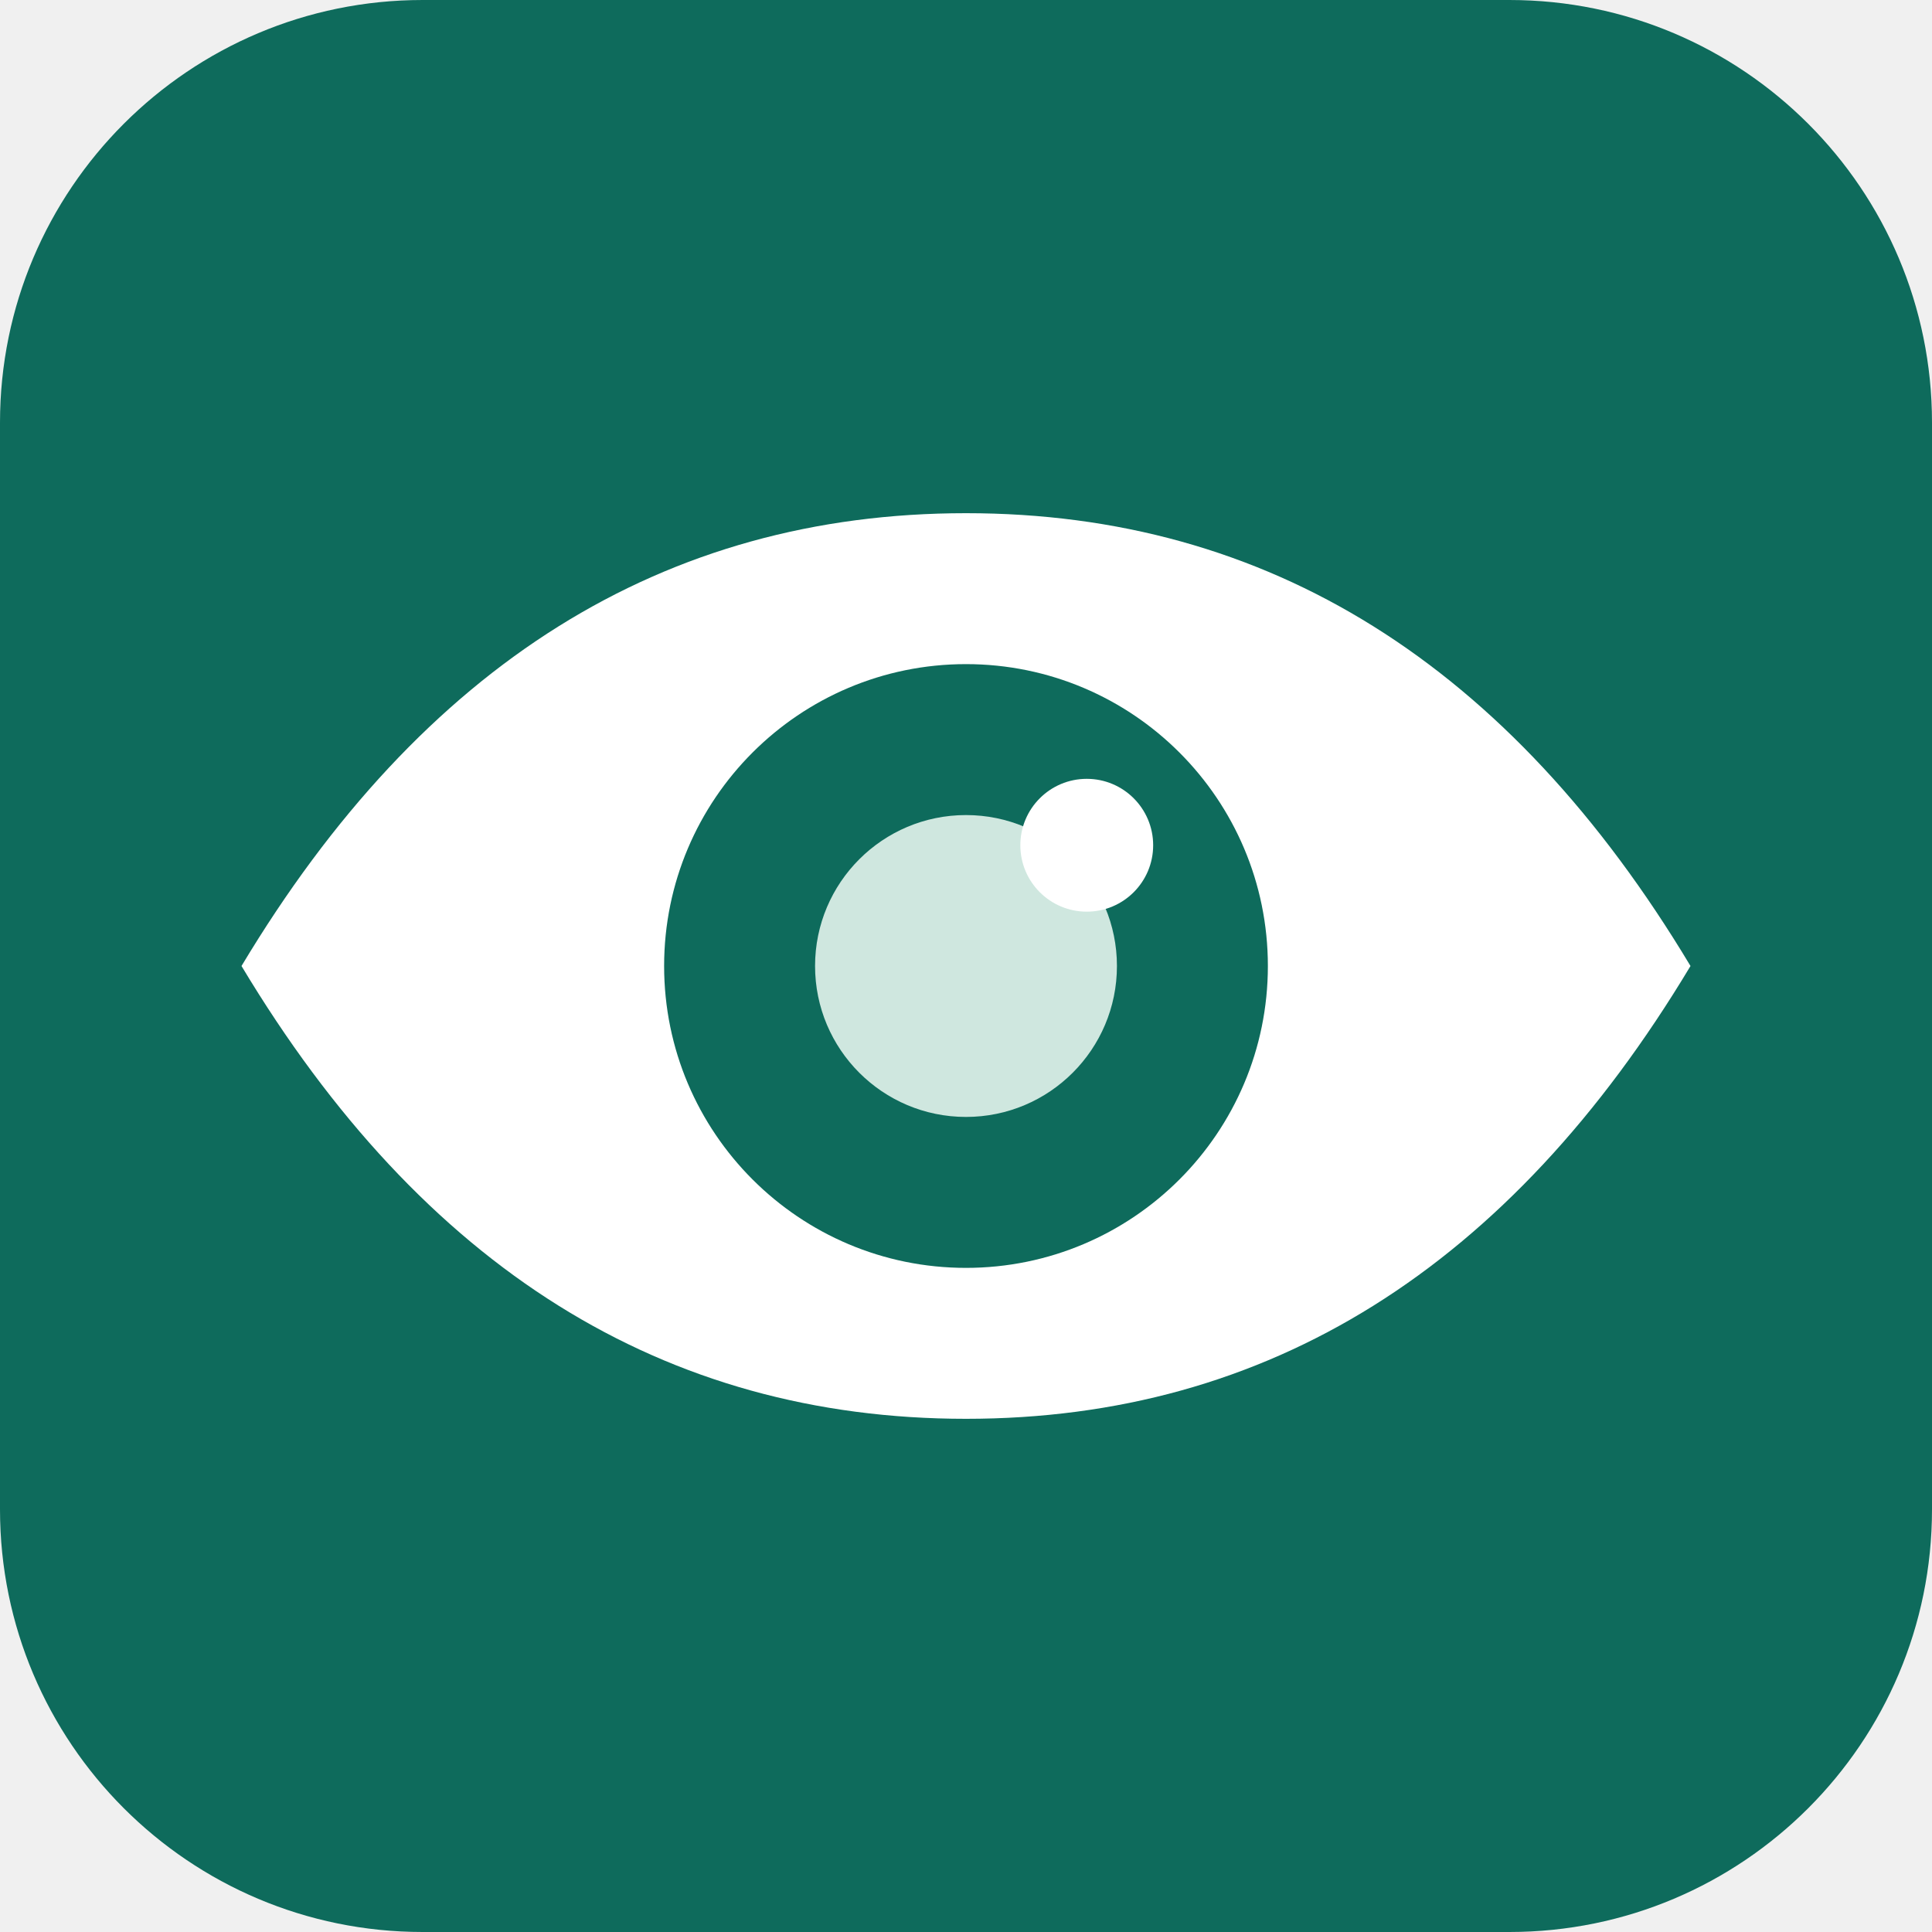
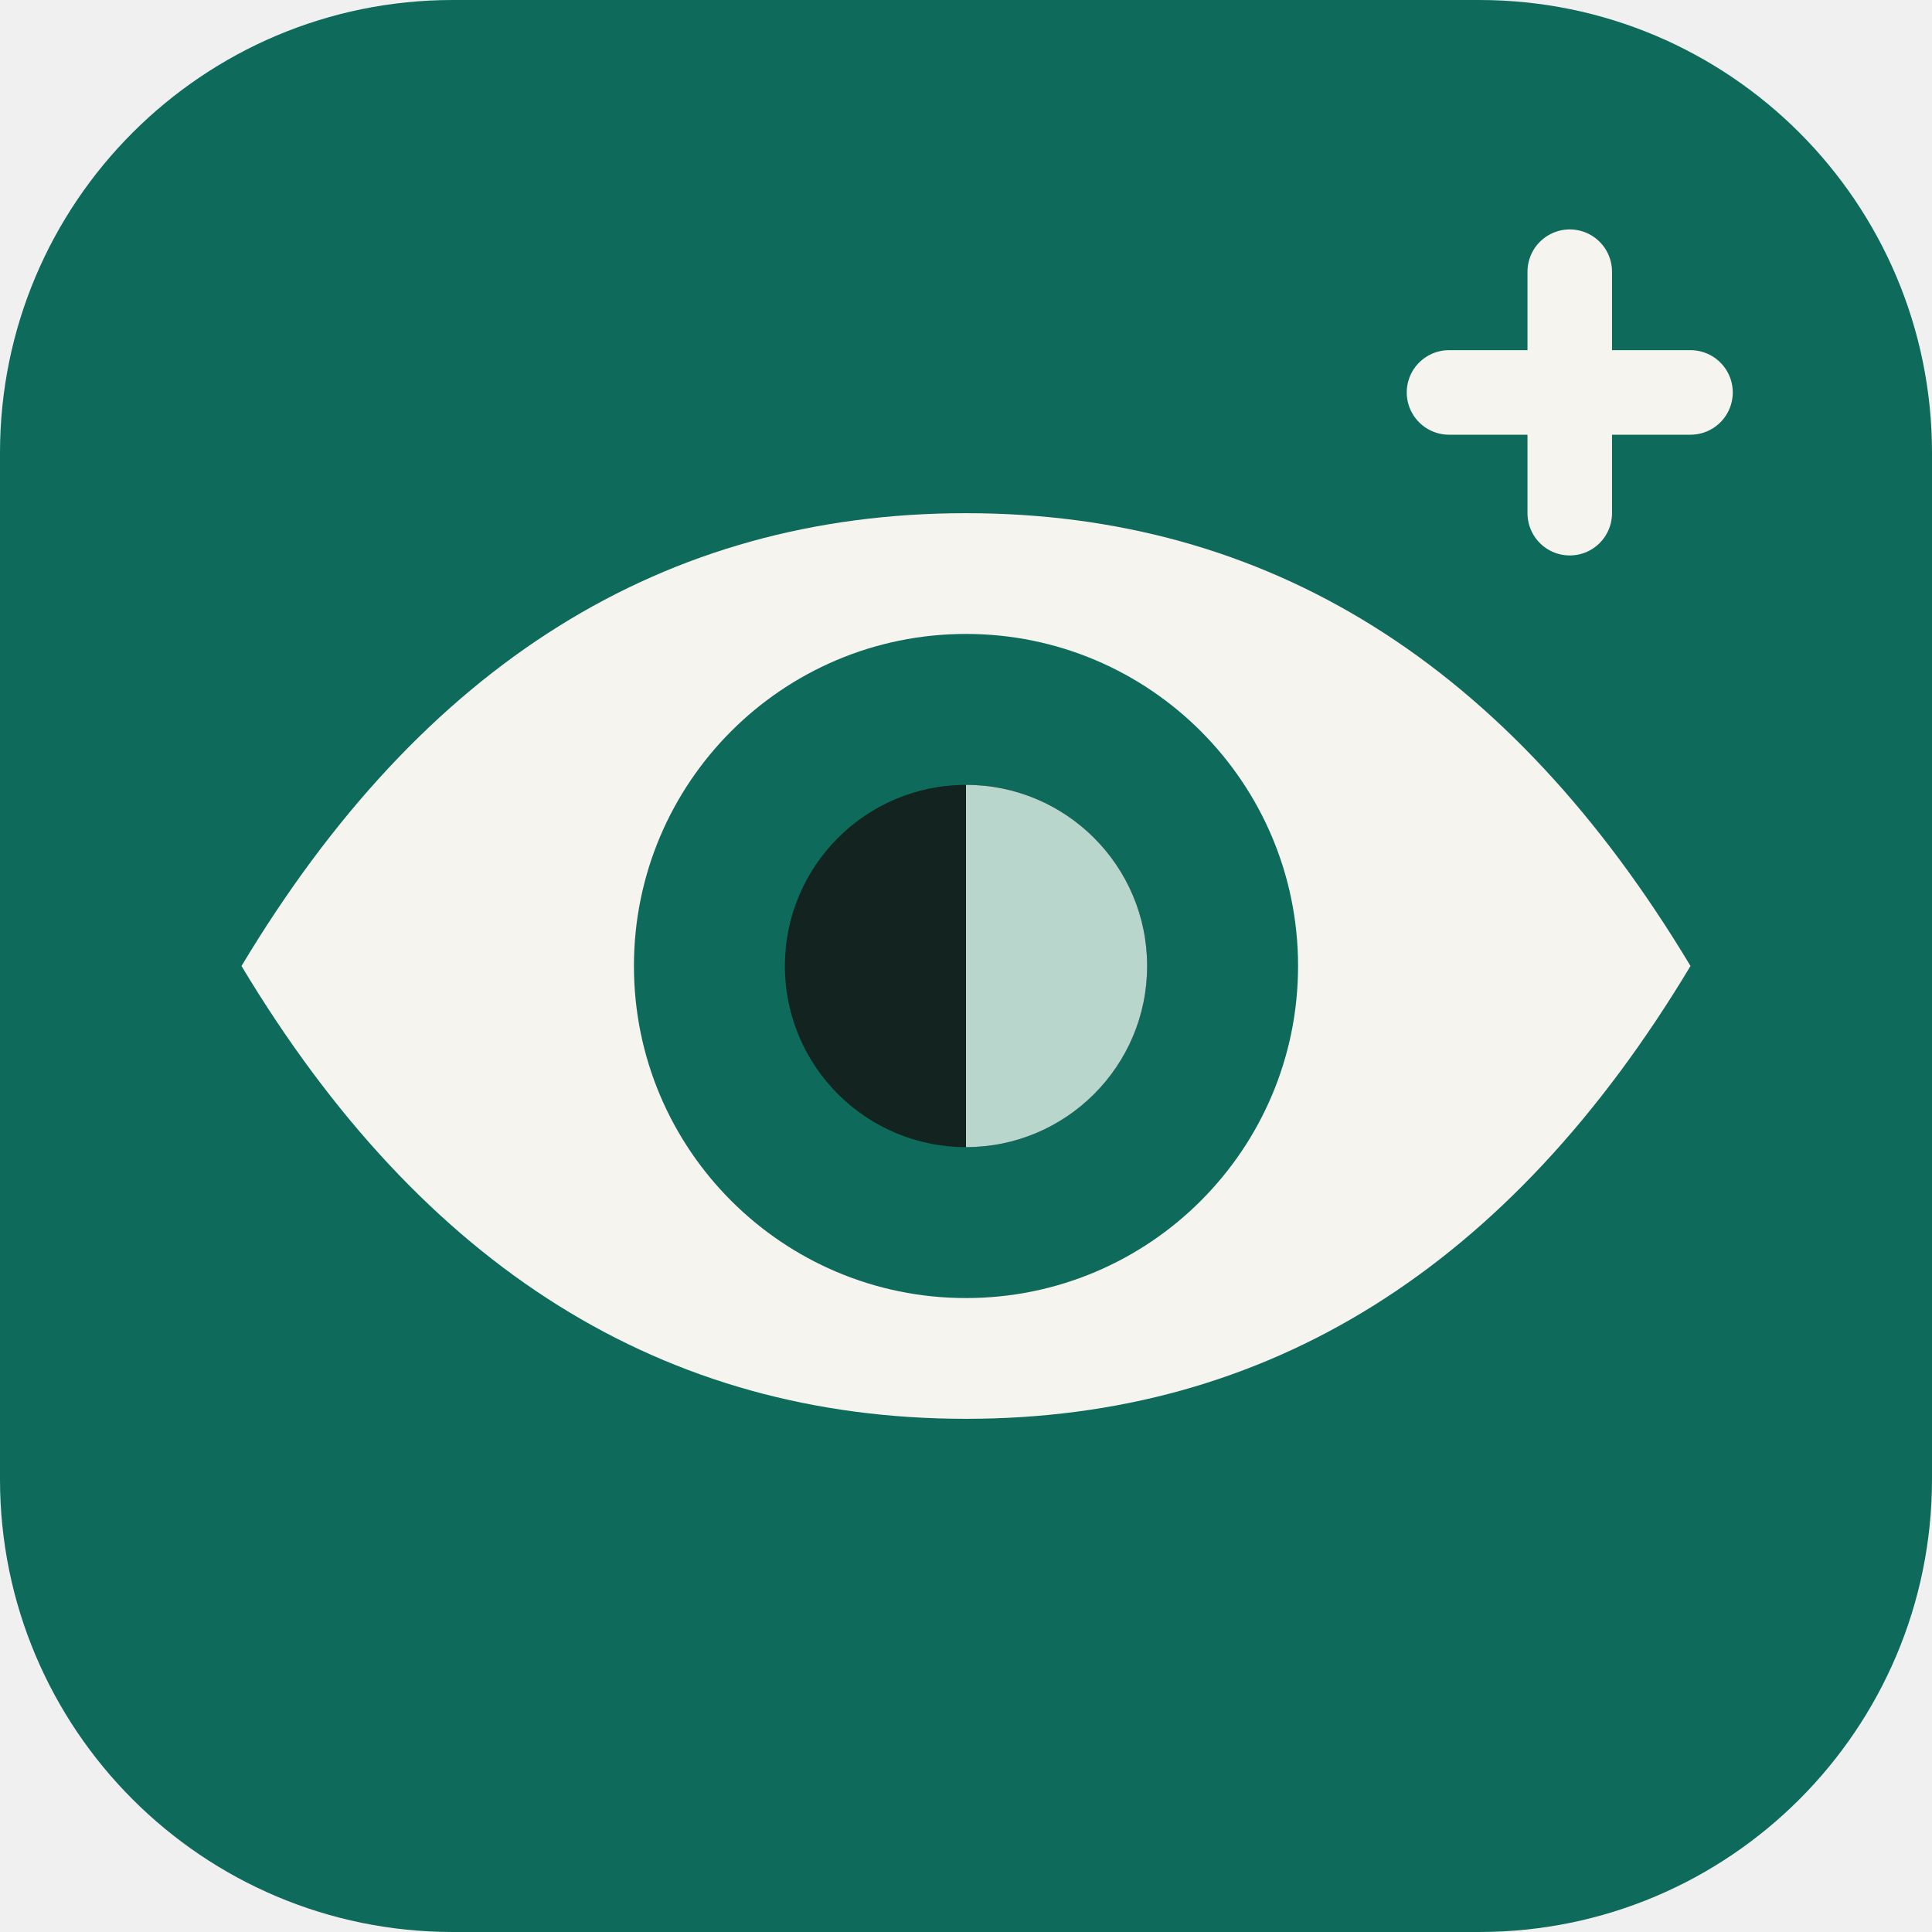
<svg xmlns="http://www.w3.org/2000/svg" viewBox="0 0 64 64">
-   <rect width="64" height="64" rx="14" fill="#0e6b5c" />
-   <path d="M8 32c6-10 14-15 24-15s18 5 24 15c-6 10-14 15-24 15S14 42 8 32z" fill="#fff" />
-   <circle cx="32" cy="32" r="10" fill="#0e6b5c" />
-   <circle cx="32" cy="32" r="5" fill="#cfe7df" />
-   <circle cx="36" cy="28" r="2.2" fill="#fff" />
+   <rect width="64" height="64" rx="15" fill="#0e6b5c" />
+   <path d="M8 32c6-10 14-15 24-15s18 5 24 15c-6 10-14 15-24 15S14 42 8 32z" fill="#f6f4ef" />
+   <circle cx="32" cy="32" r="11" fill="#0e6b5c" />
+   <circle cx="32" cy="32" r="6" fill="#13231f" />
+   <path d="M32 26a6 6 0 0 1 0 12z" fill="#b9d6cc" />
+   <path d="M52 9v8M48 13h8" stroke="#f6f4ef" stroke-width="2.8" stroke-linecap="round" />
</svg>
